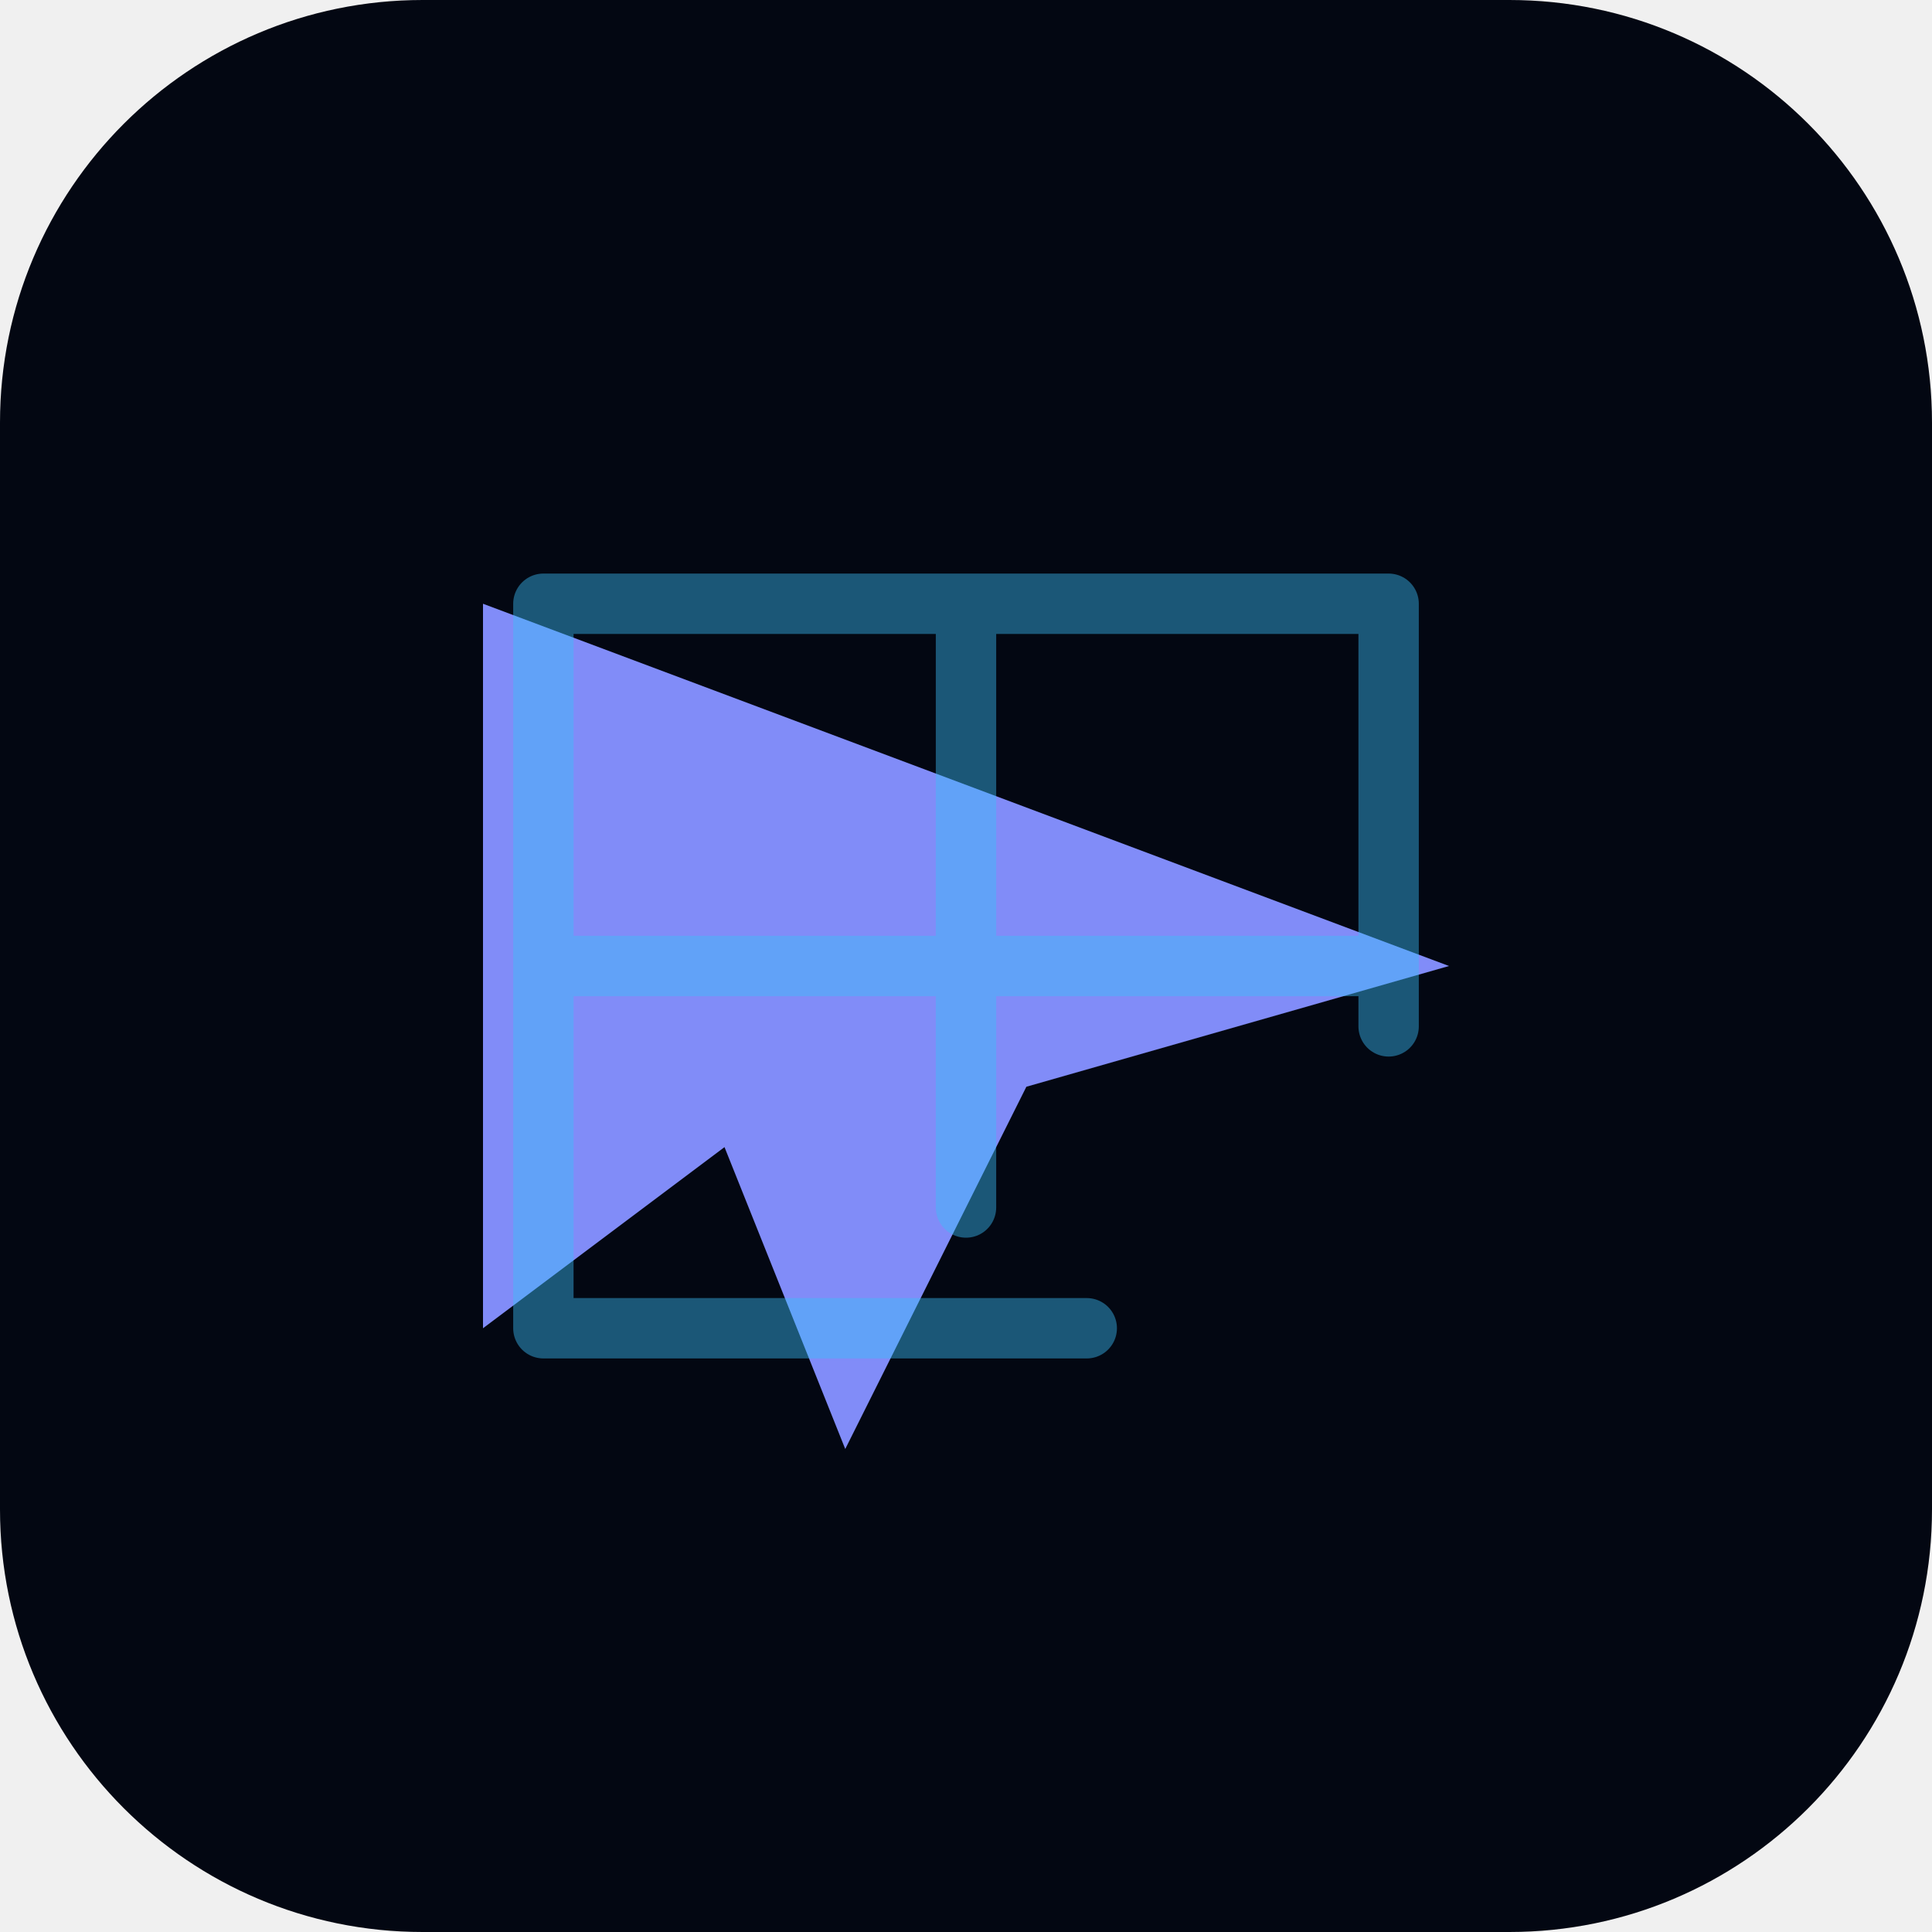
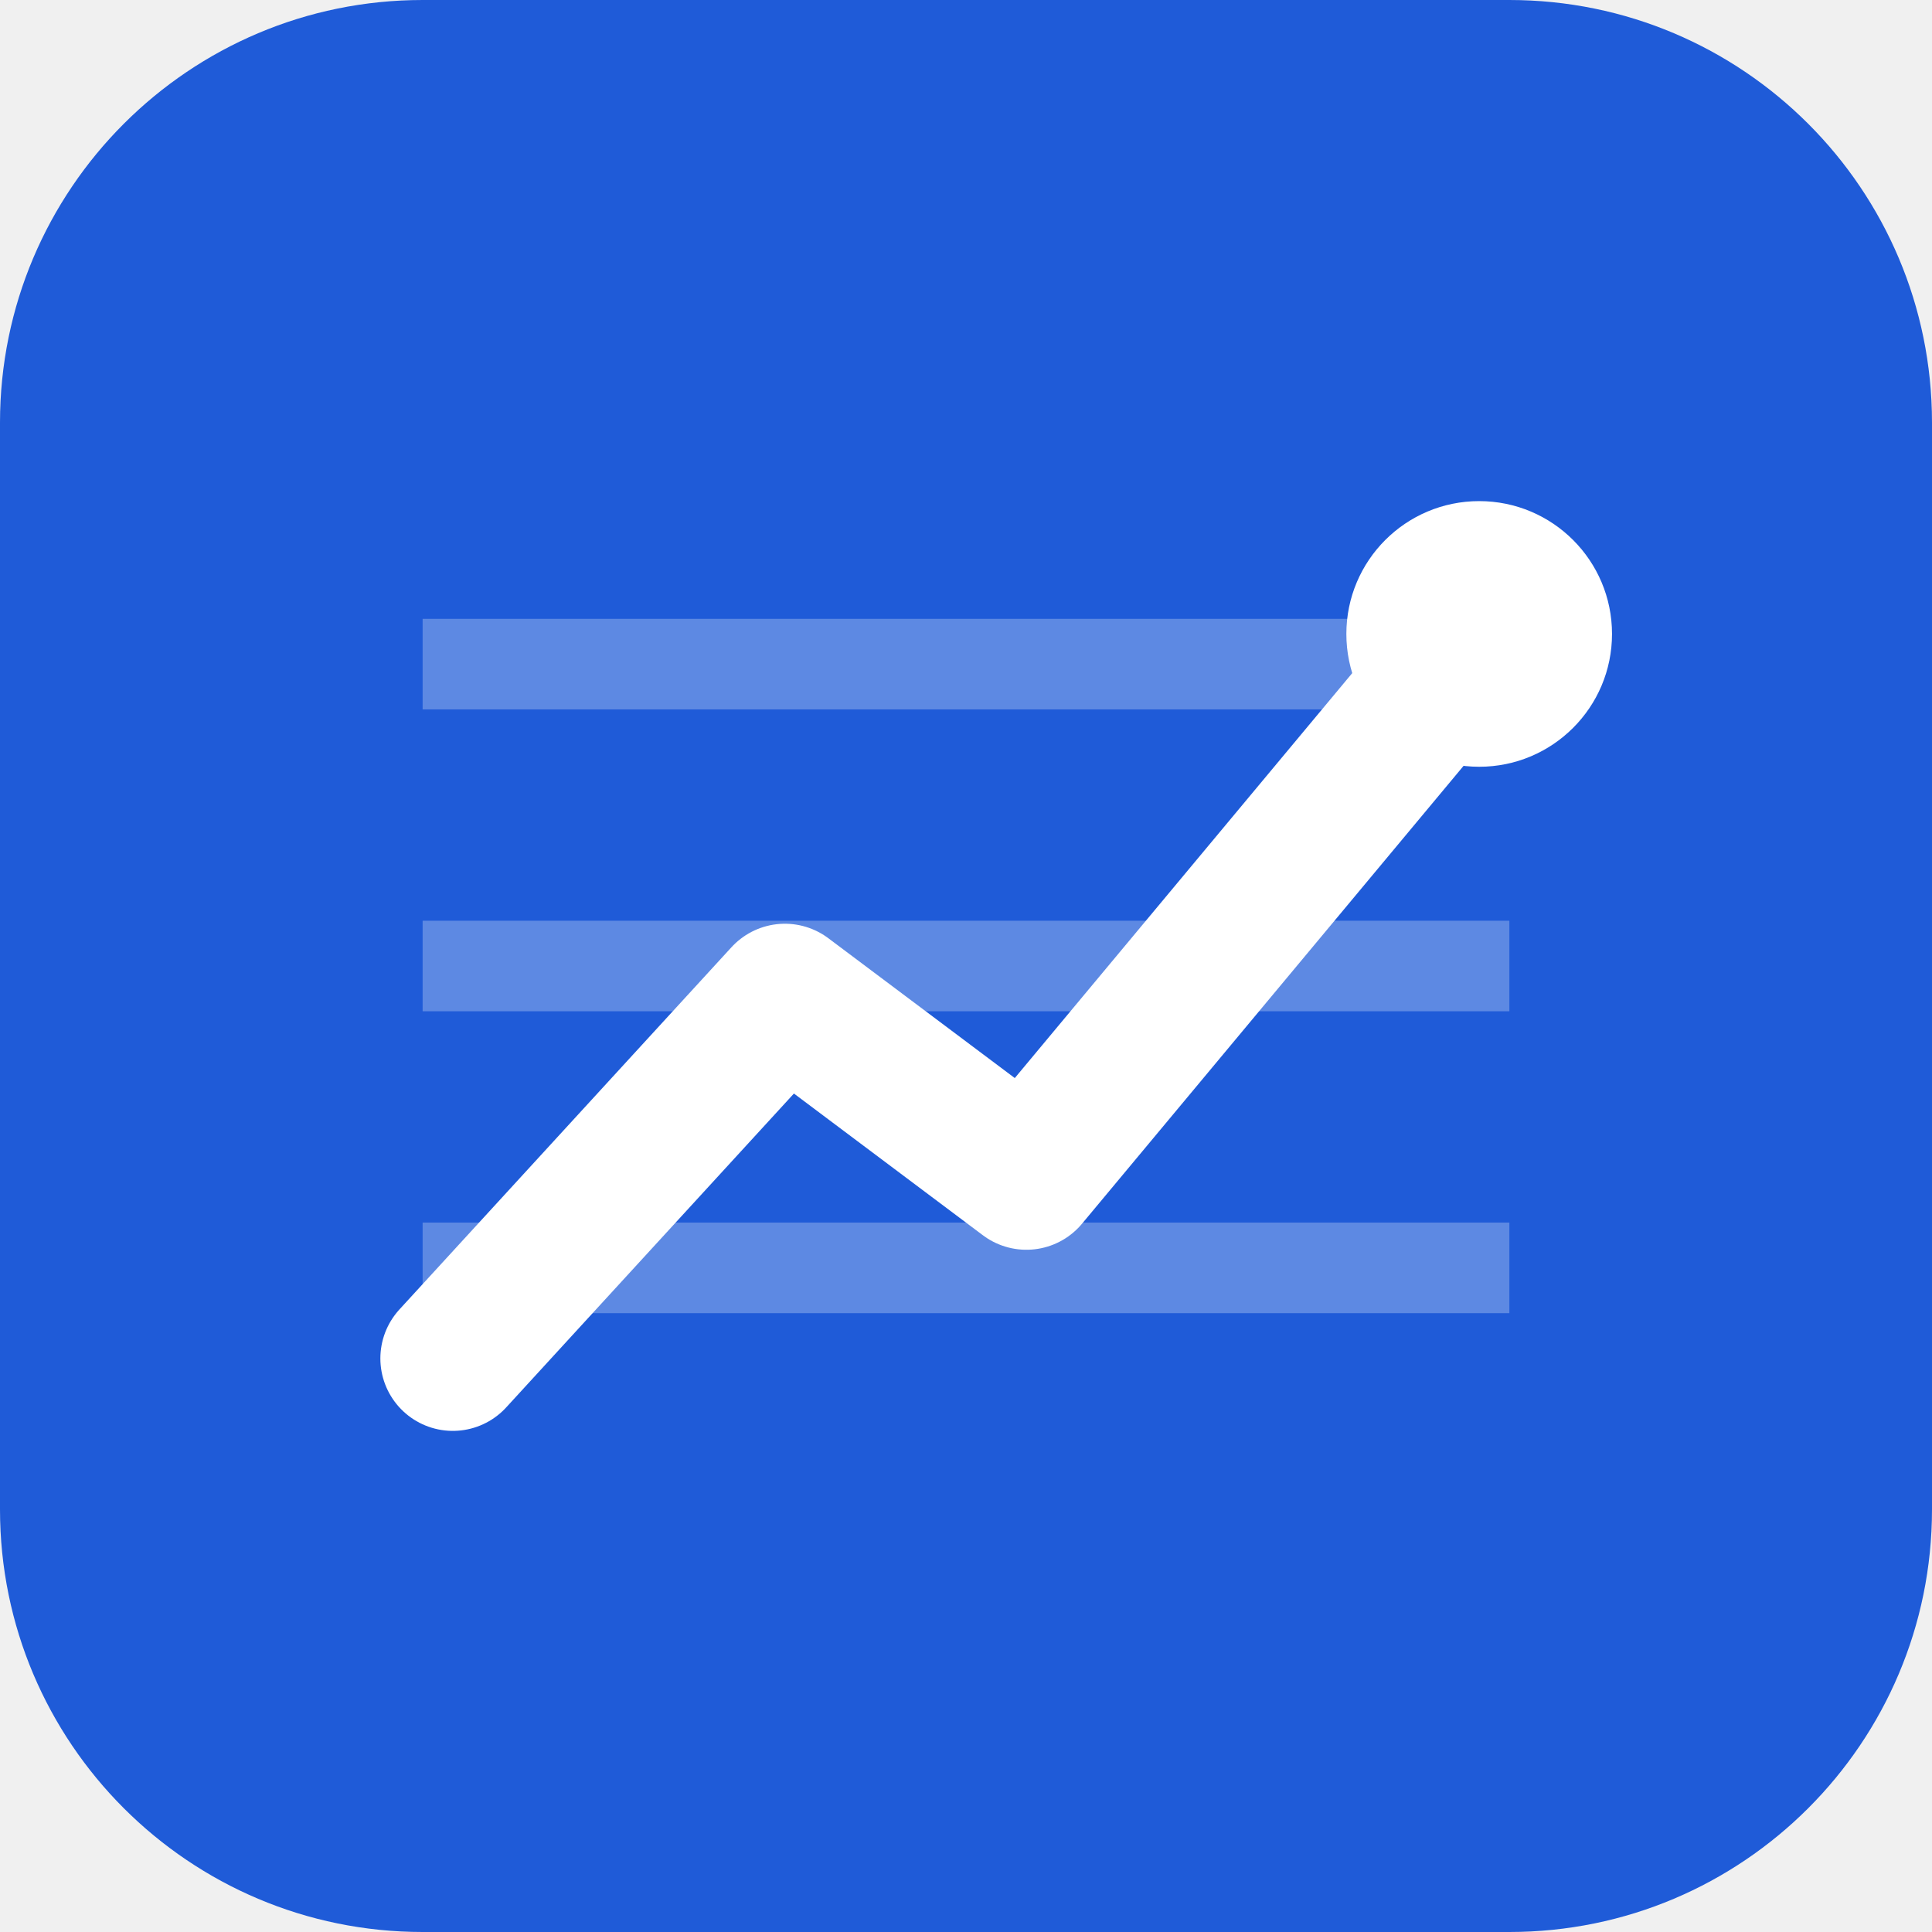
- <svg xmlns="http://www.w3.org/2000/svg" viewBox="0 0 64 64" role="img" aria-labelledby="title desc">
-   <rect width="64" height="64" rx="14" fill="#030712" />
-   <path d="M16 44V20l32 12-14 4-6 12-4-10-8 6Z" fill="#818cf8" />
-   <path d="M18 20h28M18 32h28M18 44h18M18 20v24M32 20v20M46 20v14" stroke="#38bdf8" stroke-width="2" stroke-linecap="round" opacity=".44" />
+ <svg xmlns="http://www.w3.org/2000/svg" viewBox="0 0 32 32" role="img" aria-label="DataPilot">
+   <rect width="32" height="32" rx="7" fill="#1F5BD8" />
+   <path d="M7 11h18M7 16h18M7 21h18" stroke="#fff" stroke-opacity=".28" stroke-width="1.5" />
+   <path d="M7.5 22.5 13 16.5l4 3 7.5-9" fill="none" stroke="#fff" stroke-width="2.4" stroke-linecap="round" stroke-linejoin="round" />
+   <circle cx="24.5" cy="10.5" r="2.2" fill="#fff" />
</svg>
